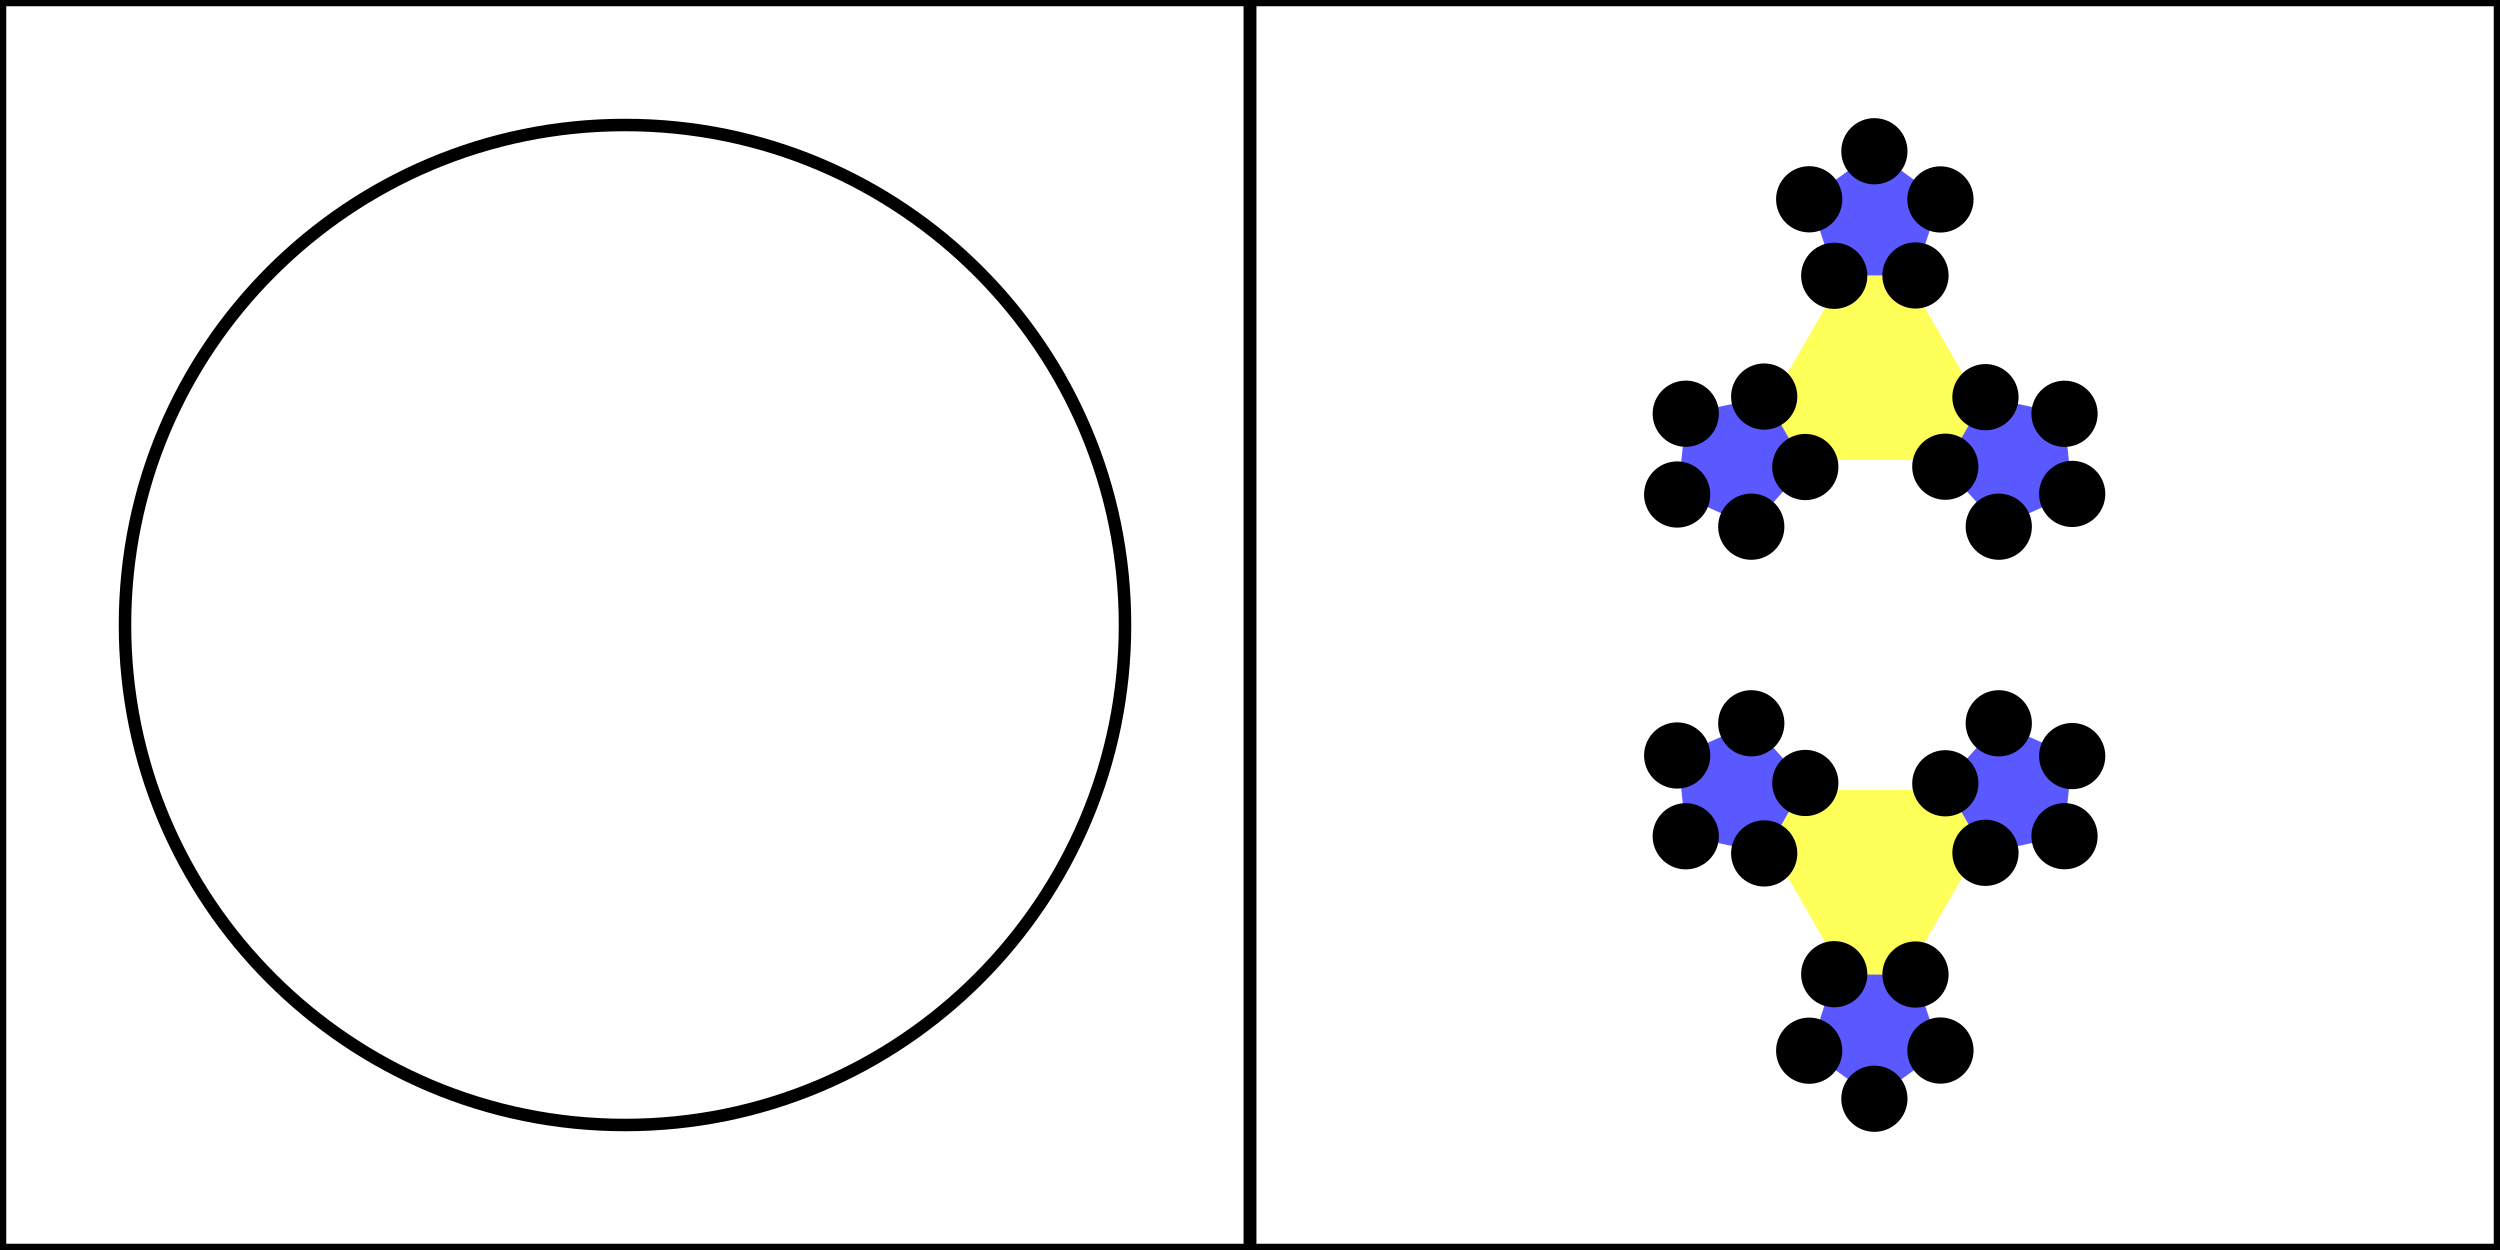
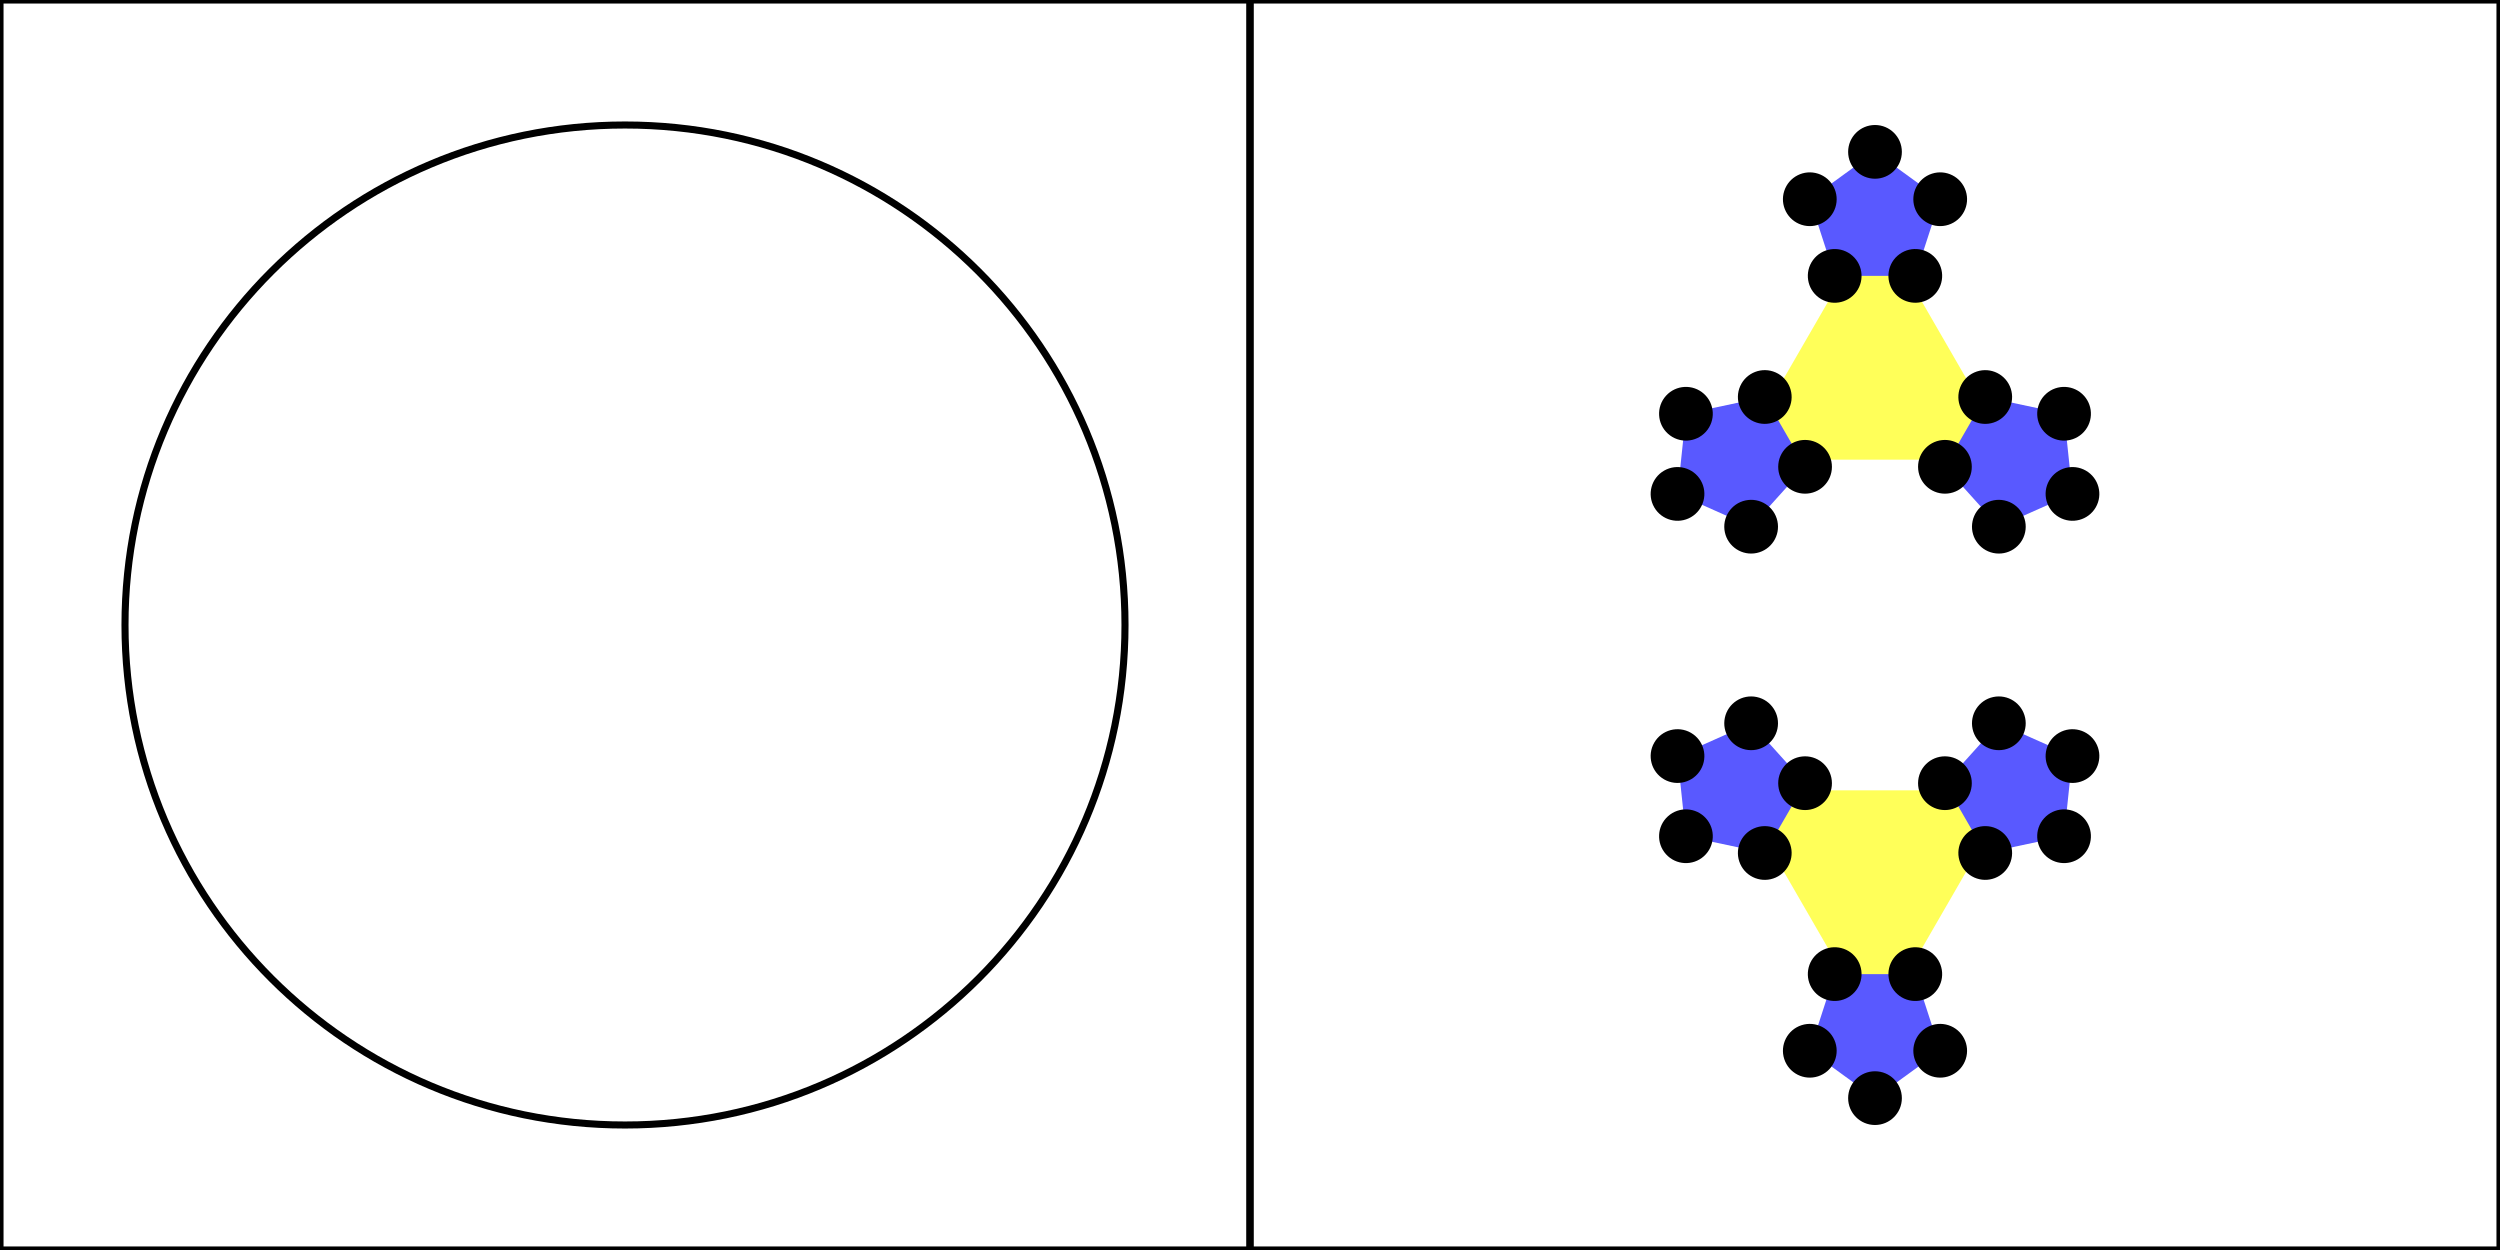
- <svg xmlns="http://www.w3.org/2000/svg" version="1.1" width="200.0" height="100.0" font-size="1" viewBox="0 0 200 100">
+ <svg xmlns="http://www.w3.org/2000/svg" version="1.1" width="200.0" height="100.0" font-size="1" viewBox="0 0 200 100" stroke="rgb(0,0,0)" stroke-opacity="1">
  <g>
-     <g stroke="rgb(0,0,0)" stroke-opacity="1.0" fill="rgb(0,0,0)" fill-opacity="0.0" stroke-width="1.0e-2" stroke-linecap="butt" stroke-linejoin="miter" font-size="1.0em" stroke-miterlimit="10.0">
-       <g transform="matrix(100.0,0.0,0.0,100.0,50.0,50.0)">
+     <g fill="rgb(0,0,0)" fill-opacity="0.0">
+       <g stroke="rgb(0,0,0)" stroke-opacity="1.0" stroke-width="0.566" stroke-linecap="butt" stroke-linejoin="miter" font-size="1.0em" stroke-miterlimit="10.0">
        <g>
-           <path d="M 1.5,0.5 l -1.1102230246251565e-16,-1.0 h -1.0 l -1.1102230246251565e-16,1.0 h 1.0 Z" />
+           <path d="M 200.0,100.0 l -1.1102230246251565e-14,-100.0 h -100.0 l -1.1102230246251565e-14,100.0 Z" />
          <g>
            <g>
              <g fill="rgb(255,255,89)" fill-opacity="1.0" stroke-width="0.0">
-                 <path d="M 1.11,0.132 l -0.11,0.191 l -0.11,-0.191 l 0.221,-5.551115123125783e-17 Z" />
+                 <g fill="rgb(255,255,89)" fill-opacity="1.0">
+                   <g fill="rgb(255,255,89)" fill-opacity="1.0">
+                     <path d="M 161.049,63.229 l -11.049,19.137 l -11.049,-19.137 Z" />
+                   </g>
+                 </g>
              </g>
              <g>
                <g fill="rgb(89,89,255)" fill-opacity="1.0" stroke-width="0.0">
-                   <path d="M 1.099,7.863926177779756e-2 l 5.890173781772905e-2,2.622474329097557e-2 l -6.73957501115411e-3,6.412277292269172e-2 l -6.306702424435173e-2,1.340530982813936e-2 l -3.223798954116893e-2,-5.5837835819178595e-2 l 4.3142850978945727e-2,-4.7914990222628066e-2 Z" />
-                 </g>
-                 <g fill="rgb(0,0,0)" fill-opacity="1.0">
-                   <path d="M 1.078,8.310769838717735e-2 c -2.467849394946079e-3,-1.1610318569121465e-2 4.943586236282656e-3,-2.3022928629217634e-2 1.655390480540412e-2 -2.549077802416371e-2c 1.1610318569121465e-2,-2.46784939494608e-3 2.3022928629217634e-2,4.943586236282656e-3 2.549077802416371e-2 1.6553904805404116e-2c 2.4678493949460804e-3,1.1610318569121465e-2 -4.943586236282654e-3,2.3022928629217634e-2 -1.6553904805404113e-2 2.549077802416371e-2c -1.1610318569121465e-2,2.4678493949460813e-3 -2.3022928629217634e-2,-4.943586236282652e-3 -2.549077802416372e-2 -1.6553904805404116e-2Z" />
-                 </g>
-                 <g fill="rgb(0,0,0)" fill-opacity="1.0">
-                   <path d="M 1.054,0.148 c -1.1804676534021863e-2,-1.2407214996670356e-3 -2.0368454136846254e-2,-1.1816106110593416e-2 -1.9127732637179217e-2 -2.3620782644615278e-2c 1.240721499667035e-3,-1.1804676534021863e-2 1.1816106110593414e-2,-2.0368454136846254e-2 2.3620782644615274e-2 -1.9127732637179217e-2c 1.1804676534021863e-2,1.240721499667034e-3 2.0368454136846254e-2,1.1816106110593414e-2 1.9127732637179217e-2 2.362078264461527e-2c -1.2407214996670334e-3,1.1804676534021863e-2 -1.1816106110593413e-2,2.0368454136846254e-2 -2.3620782644615274e-2 1.912773263717922e-2Z" />
-                 </g>
-                 <g fill="rgb(0,0,0)" fill-opacity="1.0">
-                   <path d="M 1.108,0.191 c -4.8278419292777375e-3,1.0843510511754495e-2 -1.7531983191147044e-2,1.5720173438195578e-2 -2.8375493702901537e-2 1.0892331508917842e-2c -1.0843510511754495e-2,-4.827841929277737e-3 -1.5720173438195578e-2,-1.7531983191147044e-2 -1.0892331508917844e-2 -2.8375493702901534e-2c 4.827841929277736e-3,-1.0843510511754495e-2 1.753198319114704e-2,-1.572017343819558e-2 2.837549370290153e-2 -1.0892331508917844e-2c 1.0843510511754497e-2,4.827841929277736e-3 1.572017343819558e-2,1.753198319114704e-2 1.089233150891785e-2 2.8375493702901537e-2Z" />
-                 </g>
-                 <g fill="rgb(0,0,0)" fill-opacity="1.0">
-                   <path d="M 1.166,0.153 c 8.820906129416353e-3,7.942379553298082e-3 9.533092634525531e-3,2.153170760444158e-2 1.5907130812274507e-3 3.0352613733857933e-2c -7.942379553298082e-3,8.820906129416353e-3 -2.1531707604441577e-2,9.533092634525533e-3 -3.0352613733857926e-2 1.5907130812274524e-3c -8.820906129416354e-3,-7.94237955329808e-3 -9.533092634525533e-3,-2.1531707604441577e-2 -1.5907130812274541e-3 -3.0352613733857926e-2c 7.94237955329808e-3,-8.820906129416354e-3 2.1531707604441577e-2,-9.533092634525533e-3 3.0352613733857933e-2 -1.5907130812274559e-3Z" />
-                 </g>
-                 <g fill="rgb(0,0,0)" fill-opacity="1.0">
-                   <path d="M 1.147,8.625139312904692e-2 c 1.0279461728829323e-2,-5.934849996264074e-3 2.3423758457185105e-2,-2.412846302826104e-3 2.9358608453449175e-2 7.86661542600322e-3c 5.9348499962640746e-3,1.0279461728829323e-2 2.412846302826104e-3,2.3423758457185105e-2 -7.866615426003216e-3 2.9358608453449175e-2c -1.0279461728829323e-2,5.9348499962640746e-3 -2.34237584571851e-2,2.412846302826106e-3 -2.9358608453449175e-2 -7.866615426003216e-3c -5.934849996264075e-3,-1.0279461728829322e-2 -2.412846302826106e-3,-2.34237584571851e-2 7.866615426003216e-3 -2.935860845344918e-2Z" />
+                   <g fill="rgb(89,89,255)" fill-opacity="1.0">
+                     <g fill="rgb(89,89,255)" fill-opacity="1.0">
+                       <path d="M 159.909,57.864 l 5.89,2.622 l -0.674,6.412 l -6.307,1.341 l -3.224,-5.584 Z" />
+                     </g>
+                   </g>
+                 </g>
+                 <g fill="rgb(0,0,0)" fill-opacity="1.0" stroke-width="0.0">
+                   <g fill="rgb(0,0,0)" fill-opacity="1.0">
+                     <g fill="rgb(0,0,0)" fill-opacity="1.0">
+                       <path d="M 157.806,58.311 c -0.247,-1.161 0.494,-2.302 1.655 -2.549c 1.161,-0.247 2.302,0.494 2.549 1.655c 0.247,1.161 -0.494,2.302 -1.655 2.549c -1.161,0.247 -2.302,-0.494 -2.549 -1.655Z" />
+                     </g>
+                   </g>
+                 </g>
+                 <g fill="rgb(0,0,0)" fill-opacity="1.0" stroke-width="0.0">
+                   <g fill="rgb(0,0,0)" fill-opacity="1.0">
+                     <g fill="rgb(0,0,0)" fill-opacity="1.0">
+                       <path d="M 155.37,64.793 c -1.18,-0.124 -2.037,-1.182 -1.913 -2.362c 0.124,-1.18 1.182,-2.037 2.362 -1.913c 1.18,0.124 2.037,1.182 1.913 2.362c -0.124,1.18 -1.182,2.037 -2.362 1.913Z" />
+                     </g>
+                   </g>
+                 </g>
+                 <g fill="rgb(0,0,0)" fill-opacity="1.0" stroke-width="0.0">
+                   <g fill="rgb(0,0,0)" fill-opacity="1.0">
+                     <g fill="rgb(0,0,0)" fill-opacity="1.0">
+                       <path d="M 160.782,69.113 c -0.483,1.084 -1.753,1.572 -2.838 1.089c -1.084,-0.483 -1.572,-1.753 -1.089 -2.838c 0.483,-1.084 1.753,-1.572 2.838 -1.089c 1.084,0.483 1.572,1.753 1.089 2.838Z" />
+                     </g>
+                   </g>
+                 </g>
+                 <g fill="rgb(0,0,0)" fill-opacity="1.0" stroke-width="0.0">
+                   <g fill="rgb(0,0,0)" fill-opacity="1.0">
+                     <g fill="rgb(0,0,0)" fill-opacity="1.0">
+                       <path d="M 166.563,65.302 c 0.882,0.794 0.953,2.153 0.159 3.035c -0.794,0.882 -2.153,0.953 -3.035 0.159c -0.882,-0.794 -0.953,-2.153 -0.159 -3.035c 0.794,-0.882 2.153,-0.953 3.035 -0.159Z" />
+                     </g>
+                   </g>
+                 </g>
+                 <g fill="rgb(0,0,0)" fill-opacity="1.0" stroke-width="0.0">
+                   <g fill="rgb(0,0,0)" fill-opacity="1.0">
+                     <g fill="rgb(0,0,0)" fill-opacity="1.0">
+                       <path d="M 164.724,58.625 c 1.028,-0.593 2.342,-0.241 2.936 0.787c 0.593,1.028 0.241,2.342 -0.787 2.936c -1.028,0.593 -2.342,0.241 -2.936 -0.787c -0.593,-1.028 -0.241,-2.342 0.787 -2.936Z" />
+                     </g>
+                   </g>
                </g>
              </g>
              <g>
                <g fill="rgb(89,89,255)" fill-opacity="1.0" stroke-width="0.0">
-                   <path d="M 0.849,0.169 l -6.739575011154141e-3,-6.412277292269171e-2 l 5.890173781772902e-2,-2.6224743290975596e-2 l 4.314285097894575e-2,4.7914990222628025e-2 l -3.223798954116888e-2,5.5837835819178616e-2 l -6.306702424435173e-2,-1.3405309828139332e-2 Z" />
-                 </g>
-                 <g fill="rgb(0,0,0)" fill-opacity="1.0">
-                   <path d="M 0.863,0.185 c -8.820906129416346e-3,7.942379553298089e-3 -2.2410234180559842e-2,7.230193048188928e-3 -3.0352613733857933e-2 -1.590713081227416e-3c -7.942379553298089e-3,-8.820906129416346e-3 -7.230193048188929e-3,-2.2410234180559842e-2 1.5907130812274125e-3 -3.035261373385793e-2c 8.820906129416344e-3,-7.94237955329809e-3 2.2410234180559842e-2,-7.23019304818893e-3 3.0352613733857926e-2 1.5907130812274125e-3c 7.94237955329809e-3,8.820906129416344e-3 7.2301930481889305e-3,2.2410234180559842e-2 -1.5907130812274073e-3 3.0352613733857933e-2Z" />
-                 </g>
-                 <g fill="rgb(0,0,0)" fill-opacity="1.0">
-                   <path d="M 0.931,0.174 c 4.827841929277749e-3,1.084351051175449e-2 -4.882099716331696e-5,2.35476517736238e-2 -1.0892331508917805e-2 2.837549370290155e-2c -1.084351051175449e-2,4.82784192927775e-3 -2.35476517736238e-2,-4.882099716331523e-5 -2.8375493702901548e-2 -1.0892331508917802e-2c -4.8278419292777505e-3,-1.084351051175449e-2 4.882099716331523e-5,-2.35476517736238e-2 1.0892331508917798e-2 -2.8375493702901548e-2c 1.0843510511754488e-2,-4.8278419292777505e-3 2.35476517736238e-2,4.882099716331349e-5 2.8375493702901555e-2 1.0892331508917798e-2Z" />
-                 </g>
-                 <g fill="rgb(0,0,0)" fill-opacity="1.0">
-                   <path d="M 0.942,0.105 c 1.1804676534021862e-2,-1.2407214996670482e-3 2.238006114494825e-2,7.323056103157328e-3 2.36207826446153e-2 1.9127732637179186e-2c 1.2407214996670488e-3,1.1804676534021862e-2 -7.323056103157326e-3,2.238006114494825e-2 -1.9127732637179186e-2 2.36207826446153e-2c -1.1804676534021862e-2,1.2407214996670497e-3 -2.238006114494825e-2,-7.323056103157326e-3 -2.36207826446153e-2 -1.912773263717918e-2c -1.2407214996670503e-3,-1.1804676534021862e-2 7.323056103157324e-3,-2.238006114494825e-2 1.9127732637179186e-2 -2.3620782644615305e-2Z" />
-                 </g>
-                 <g fill="rgb(0,0,0)" fill-opacity="1.0">
-                   <path d="M 0.88,7.417082516841784e-2 c 2.4678493949460666e-3,-1.1610318569121465e-2 1.3880459455042224e-2,-1.9021754200350214e-2 2.5490778024163687e-2 -1.6553904805404147e-2c 1.1610318569121465e-2,2.4678493949460657e-3 1.9021754200350214e-2,1.3880459455042224e-2 1.6553904805404147e-2 2.5490778024163684e-2c -2.4678493949460653e-3,1.1610318569121465e-2 -1.388045945504222e-2,1.9021754200350214e-2 -2.549077802416368e-2 1.6553904805404147e-2c -1.1610318569121465e-2,-2.4678493949460644e-3 -1.9021754200350214e-2,-1.388045945504222e-2 -1.655390480540415e-2 -2.5490778024163684e-2Z" />
-                 </g>
-                 <g fill="rgb(0,0,0)" fill-opacity="1.0">
-                   <path d="M 0.831,0.123 c -1.0279461728829329e-2,-5.934849996264065e-3 -1.380146542226731e-2,-1.907914672461984e-2 -7.866615426003247e-3 -2.935860845344917e-2c 5.934849996264064e-3,-1.0279461728829329e-2 1.907914672461984e-2,-1.3801465422267312e-2 2.935860845344916e-2 -7.866615426003249e-3c 1.0279461728829329e-2,5.934849996264064e-3 1.3801465422267314e-2,1.9079146724619838e-2 7.86661542600325e-3 2.935860845344916e-2c -5.934849996264063e-3,1.027946172882933e-2 -1.9079146724619835e-2,1.3801465422267314e-2 -2.9358608453449165e-2 7.866615426003254e-3Z" />
+                   <g fill="rgb(89,89,255)" fill-opacity="1.0">
+                     <g fill="rgb(89,89,255)" fill-opacity="1.0">
+                       <path d="M 134.875,66.899 l -0.674,-6.412 l 5.89,-2.622 l 4.314,4.791 l -3.224,5.584 Z" />
+                     </g>
+                   </g>
+                 </g>
+                 <g fill="rgb(0,0,0)" fill-opacity="1.0" stroke-width="0.0">
+                   <g fill="rgb(0,0,0)" fill-opacity="1.0">
+                     <g fill="rgb(0,0,0)" fill-opacity="1.0">
+                       <path d="M 136.313,68.496 c -0.882,0.794 -2.241,0.723 -3.035 -0.159c -0.794,-0.882 -0.723,-2.241 0.159 -3.035c 0.882,-0.794 2.241,-0.723 3.035 0.159c 0.794,0.882 0.723,2.241 -0.159 3.035Z" />
+                     </g>
+                   </g>
+                 </g>
+                 <g fill="rgb(0,0,0)" fill-opacity="1.0" stroke-width="0.0">
+                   <g fill="rgb(0,0,0)" fill-opacity="1.0">
+                     <g fill="rgb(0,0,0)" fill-opacity="1.0">
+                       <path d="M 143.145,67.365 c 0.483,1.084 -4.8820997163318e-3,2.355 -1.089 2.838c -1.084,0.483 -2.355,-4.882099716331689e-3 -2.838 -1.089c -0.483,-1.084 4.882099716331578e-3,-2.355 1.089 -2.838c 1.084,-0.483 2.355,4.882099716331467e-3 2.838 1.089Z" />
+                     </g>
+                   </g>
+                 </g>
+                 <g fill="rgb(0,0,0)" fill-opacity="1.0" stroke-width="0.0">
+                   <g fill="rgb(0,0,0)" fill-opacity="1.0">
+                     <g fill="rgb(0,0,0)" fill-opacity="1.0">
+                       <path d="M 144.181,60.518 c 1.18,-0.124 2.238,0.732 2.362 1.913c 0.124,1.18 -0.732,2.238 -1.913 2.362c -1.18,0.124 -2.238,-0.732 -2.362 -1.913c -0.124,-1.18 0.732,-2.238 1.913 -2.362Z" />
+                     </g>
+                   </g>
+                 </g>
+                 <g fill="rgb(0,0,0)" fill-opacity="1.0" stroke-width="0.0">
+                   <g fill="rgb(0,0,0)" fill-opacity="1.0">
+                     <g fill="rgb(0,0,0)" fill-opacity="1.0">
+                       <path d="M 137.989,57.417 c 0.247,-1.161 1.388,-1.902 2.549 -1.655c 1.161,0.247 1.902,1.388 1.655 2.549c -0.247,1.161 -1.388,1.902 -2.549 1.655c -1.161,-0.247 -1.902,-1.388 -1.655 -2.549Z" />
+                     </g>
+                   </g>
+                 </g>
+                 <g fill="rgb(0,0,0)" fill-opacity="1.0" stroke-width="0.0">
+                   <g fill="rgb(0,0,0)" fill-opacity="1.0">
+                     <g fill="rgb(0,0,0)" fill-opacity="1.0">
+                       <path d="M 133.127,62.348 c -1.028,-0.593 -1.38,-1.908 -0.787 -2.936c 0.593,-1.028 1.908,-1.38 2.936 -0.787c 1.028,0.593 1.38,1.908 0.787 2.936c -0.593,1.028 -1.908,1.38 -2.936 0.787Z" />
+                     </g>
+                   </g>
                </g>
              </g>
              <g>
                <g fill="rgb(89,89,255)" fill-opacity="1.0" stroke-width="0.0">
-                   <path d="M 1.052,0.341 l -5.21621628065749e-2,3.7898029631716124e-2 l -5.2162162806574895e-2,-3.789802963171614e-2 l 1.9924173265406006e-2,-6.1320300050767364e-2 l 6.447597908233779e-2,2.38609055041538e-18 l 1.9924173265406006e-2,6.132030005076738e-2 Z" />
-                 </g>
-                 <g fill="rgb(0,0,0)" fill-opacity="1.0">
-                   <path d="M 1.059,0.32 c 1.1288755524362419e-2,3.667939015823378e-3 1.7466647944277176e-2,1.5792735581028707e-2 1.37987089284538e-2 2.7081491105391126e-2c -3.667939015823377e-3,1.1288755524362419e-2 -1.5792735581028707e-2,1.7466647944277176e-2 -2.7081491105391122e-2 1.37987089284538e-2c -1.1288755524362419e-2,-3.6679390158233767e-3 -1.7466647944277176e-2,-1.5792735581028703e-2 -1.37987089284538e-2 -2.708149110539112e-2c 3.667939015823376e-3,-1.1288755524362419e-2 1.5792735581028703e-2,-1.7466647944277176e-2 2.7081491105391122e-2 -1.3798708928453807e-2Z" />
-                 </g>
-                 <g fill="rgb(0,0,0)" fill-opacity="1.0">
-                   <path d="M 1.015,0.267 c 6.976834604744115e-3,-9.60278901208745e-3 2.041727513400957e-2,-1.1731545663030377e-2 3.0020064146097016e-2 -4.754711058286265e-3c 9.60278901208745e-3,6.9768346047441145e-3 1.1731545663030378e-2,2.0417275134009566e-2 4.754711058286265e-3 3.0020064146097016e-2c -6.9768346047441145e-3,9.60278901208745e-3 -2.0417275134009566e-2,1.173154566303038e-2 -3.0020064146097016e-2 4.7547110582862664e-3c -9.602789012087451e-3,-6.976834604744114e-3 -1.173154566303038e-2,-2.0417275134009566e-2 -4.7547110582862664e-3 -3.0020064146097016e-2Z" />
-                 </g>
-                 <g fill="rgb(0,0,0)" fill-opacity="1.0">
-                   <path d="M 0.95,0.292 c -6.976834604744118e-3,-9.602789012087446e-3 -4.848077953801199e-3,-2.30432295413529e-2 4.754711058286246e-3 -3.0020064146097016e-2c 9.602789012087446e-3,-6.976834604744119e-3 2.30432295413529e-2,-4.8480779538012005e-3 3.0020064146097016e-2 4.754711058286242e-3c 6.976834604744119e-3,9.602789012087446e-3 4.848077953801201e-3,2.30432295413529e-2 -4.754711058286242e-3 3.0020064146097016e-2c -9.602789012087444e-3,6.97683460474412e-3 -2.30432295413529e-2,4.848077953801202e-3 -3.002006414609702e-2 -4.754711058286242e-3Z" />
-                 </g>
-                 <g fill="rgb(0,0,0)" fill-opacity="1.0">
-                   <path d="M 0.954,0.361 c -1.1288755524362419e-2,3.6679390158233806e-3 -2.3413552089567753e-2,-2.509953404091371e-3 -2.7081491105391133e-2 -1.379870892845379e-2c -3.6679390158233815e-3,-1.1288755524362419e-2 2.5099534040913694e-3,-2.3413552089567753e-2 1.3798708928453786e-2 -2.7081491105391133e-2c 1.1288755524362419e-2,-3.667939015823382e-3 2.341355208956775e-2,2.5099534040913677e-3 2.7081491105391133e-2 1.3798708928453782e-2c 3.667939015823383e-3,1.1288755524362419e-2 -2.5099534040913677e-3,2.341355208956775e-2 -1.3798708928453786e-2 2.7081491105391136e-2Z" />
-                 </g>
-                 <g fill="rgb(0,0,0)" fill-opacity="1.0">
-                   <path d="M 1.021,0.379 c 0.0,1.1869699992528135e-2 -9.622293034917797e-3,2.1491993027445935e-2 -2.1491993027445932e-2 2.1491993027445935e-2c -1.1869699992528135e-2,7.268095051344471e-19 -2.1491993027445935e-2,-9.622293034917797e-3 -2.1491993027445935e-2 -2.149199302744593e-2c -1.4536190102688943e-18,-1.1869699992528135e-2 9.622293034917795e-3,-2.1491993027445935e-2 2.1491993027445925e-2 -2.1491993027445935e-2c 1.1869699992528135e-2,-2.1804285154033415e-18 2.1491993027445935e-2,9.622293034917793e-3 2.1491993027445946e-2 2.149199302744593e-2Z" />
+                   <g fill="rgb(89,89,255)" fill-opacity="1.0">
+                     <g fill="rgb(89,89,255)" fill-opacity="1.0">
+                       <path d="M 155.216,84.061 l -5.216,3.79 l -5.216,-3.79 l 1.992,-6.132 l 6.448,2.3860905504153803e-16 Z" />
+                     </g>
+                   </g>
+                 </g>
+                 <g fill="rgb(0,0,0)" fill-opacity="1.0" stroke-width="0.0">
+                   <g fill="rgb(0,0,0)" fill-opacity="1.0">
+                     <g fill="rgb(0,0,0)" fill-opacity="1.0">
+                       <path d="M 155.88,82.017 c 1.129,0.367 1.747,1.579 1.38 2.708c -0.367,1.129 -1.579,1.747 -2.708 1.38c -1.129,-0.367 -1.747,-1.579 -1.38 -2.708c 0.367,-1.129 1.579,-1.747 2.708 -1.38Z" />
+                     </g>
+                   </g>
+                 </g>
+                 <g fill="rgb(0,0,0)" fill-opacity="1.0" stroke-width="0.0">
+                   <g fill="rgb(0,0,0)" fill-opacity="1.0">
+                     <g fill="rgb(0,0,0)" fill-opacity="1.0">
+                       <path d="M 151.485,76.666 c 0.698,-0.96 2.042,-1.173 3.002 -0.475c 0.96,0.698 1.173,2.042 0.475 3.002c -0.698,0.96 -2.042,1.173 -3.002 0.475c -0.96,-0.698 -1.173,-2.042 -0.475 -3.002Z" />
+                     </g>
+                   </g>
+                 </g>
+                 <g fill="rgb(0,0,0)" fill-opacity="1.0" stroke-width="0.0">
+                   <g fill="rgb(0,0,0)" fill-opacity="1.0">
+                     <g fill="rgb(0,0,0)" fill-opacity="1.0">
+                       <path d="M 145.037,79.192 c -0.698,-0.96 -0.485,-2.304 0.475 -3.002c 0.96,-0.698 2.304,-0.485 3.002 0.475c 0.698,0.96 0.485,2.304 -0.475 3.002c -0.96,0.698 -2.304,0.485 -3.002 -0.475Z" />
+                     </g>
+                   </g>
+                 </g>
+                 <g fill="rgb(0,0,0)" fill-opacity="1.0" stroke-width="0.0">
+                   <g fill="rgb(0,0,0)" fill-opacity="1.0">
+                     <g fill="rgb(0,0,0)" fill-opacity="1.0">
+                       <path d="M 145.448,86.105 c -1.129,0.367 -2.341,-0.251 -2.708 -1.38c -0.367,-1.129 0.251,-2.341 1.38 -2.708c 1.129,-0.367 2.341,0.251 2.708 1.38c 0.367,1.129 -0.251,2.341 -1.38 2.708Z" />
+                     </g>
+                   </g>
+                 </g>
+                 <g fill="rgb(0,0,0)" fill-opacity="1.0" stroke-width="0.0">
+                   <g fill="rgb(0,0,0)" fill-opacity="1.0">
+                     <g fill="rgb(0,0,0)" fill-opacity="1.0">
+                       <path d="M 152.149,87.851 c 0.0,1.187 -0.962,2.149 -2.149 2.149c -1.187,7.268095051344472e-17 -2.149,-0.962 -2.149 -2.149c -1.4536190102688944e-16,-1.187 0.962,-2.149 2.149 -2.149c 1.187,-2.1804285154033416e-16 2.149,0.962 2.149 2.149Z" />
+                     </g>
+                   </g>
                </g>
              </g>
            </g>
            <g />
            <g fill="rgb(255,255,89)" fill-opacity="1.0" stroke-width="0.0">
-               <path d="M 1.11,-0.132 l -0.11,-0.191 l -0.11,0.191 l 0.221,5.551115123125783e-17 Z" />
+               <g fill="rgb(255,255,89)" fill-opacity="1.0">
+                 <g fill="rgb(255,255,89)" fill-opacity="1.0">
+                   <path d="M 161.049,36.771 l -11.049,-19.137 l -11.049,19.137 Z" />
+                 </g>
+               </g>
            </g>
            <g>
              <g fill="rgb(89,89,255)" fill-opacity="1.0" stroke-width="0.0">
-                 <path d="M 1.099,-7.863926177779756e-2 l 5.890173781772905e-2,-2.622474329097557e-2 l -6.73957501115411e-3,-6.412277292269172e-2 l -6.306702424435173e-2,-1.340530982813936e-2 l -3.223798954116893e-2,5.5837835819178595e-2 l 4.3142850978945727e-2,4.7914990222628066e-2 Z" />
-               </g>
-               <g fill="rgb(0,0,0)" fill-opacity="1.0">
-                 <path d="M 1.078,-8.310769838717735e-2 c -2.467849394946079e-3,1.1610318569121465e-2 4.943586236282656e-3,2.3022928629217634e-2 1.655390480540412e-2 2.549077802416371e-2c 1.1610318569121465e-2,2.46784939494608e-3 2.3022928629217634e-2,-4.943586236282656e-3 2.549077802416371e-2 -1.6553904805404116e-2c 2.4678493949460804e-3,-1.1610318569121465e-2 -4.943586236282654e-3,-2.3022928629217634e-2 -1.6553904805404113e-2 -2.549077802416371e-2c -1.1610318569121465e-2,-2.4678493949460813e-3 -2.3022928629217634e-2,4.943586236282652e-3 -2.549077802416372e-2 1.6553904805404116e-2Z" />
-               </g>
-               <g fill="rgb(0,0,0)" fill-opacity="1.0">
-                 <path d="M 1.054,-0.148 c -1.1804676534021863e-2,1.2407214996670356e-3 -2.0368454136846254e-2,1.1816106110593416e-2 -1.9127732637179217e-2 2.3620782644615278e-2c 1.240721499667035e-3,1.1804676534021863e-2 1.1816106110593414e-2,2.0368454136846254e-2 2.3620782644615274e-2 1.9127732637179217e-2c 1.1804676534021863e-2,-1.240721499667034e-3 2.0368454136846254e-2,-1.1816106110593414e-2 1.9127732637179217e-2 -2.362078264461527e-2c -1.2407214996670334e-3,-1.1804676534021863e-2 -1.1816106110593413e-2,-2.0368454136846254e-2 -2.3620782644615274e-2 -1.912773263717922e-2Z" />
-               </g>
-               <g fill="rgb(0,0,0)" fill-opacity="1.0">
-                 <path d="M 1.108,-0.191 c -4.8278419292777375e-3,-1.0843510511754495e-2 -1.7531983191147044e-2,-1.5720173438195578e-2 -2.8375493702901537e-2 -1.0892331508917842e-2c -1.0843510511754495e-2,4.827841929277737e-3 -1.5720173438195578e-2,1.7531983191147044e-2 -1.0892331508917844e-2 2.8375493702901534e-2c 4.827841929277736e-3,1.0843510511754495e-2 1.753198319114704e-2,1.572017343819558e-2 2.837549370290153e-2 1.0892331508917844e-2c 1.0843510511754497e-2,-4.827841929277736e-3 1.572017343819558e-2,-1.753198319114704e-2 1.089233150891785e-2 -2.8375493702901537e-2Z" />
-               </g>
-               <g fill="rgb(0,0,0)" fill-opacity="1.0">
-                 <path d="M 1.166,-0.153 c 8.820906129416353e-3,-7.942379553298082e-3 9.533092634525531e-3,-2.153170760444158e-2 1.5907130812274507e-3 -3.0352613733857933e-2c -7.942379553298082e-3,-8.820906129416353e-3 -2.1531707604441577e-2,-9.533092634525533e-3 -3.0352613733857926e-2 -1.5907130812274524e-3c -8.820906129416354e-3,7.94237955329808e-3 -9.533092634525533e-3,2.1531707604441577e-2 -1.5907130812274541e-3 3.0352613733857926e-2c 7.94237955329808e-3,8.820906129416354e-3 2.1531707604441577e-2,9.533092634525533e-3 3.0352613733857933e-2 1.5907130812274559e-3Z" />
-               </g>
-               <g fill="rgb(0,0,0)" fill-opacity="1.0">
-                 <path d="M 1.147,-8.625139312904692e-2 c 1.0279461728829323e-2,5.934849996264074e-3 2.3423758457185105e-2,2.412846302826104e-3 2.9358608453449175e-2 -7.86661542600322e-3c 5.9348499962640746e-3,-1.0279461728829323e-2 2.412846302826104e-3,-2.3423758457185105e-2 -7.866615426003216e-3 -2.9358608453449175e-2c -1.0279461728829323e-2,-5.9348499962640746e-3 -2.34237584571851e-2,-2.412846302826106e-3 -2.9358608453449175e-2 7.866615426003216e-3c -5.934849996264075e-3,1.0279461728829322e-2 -2.412846302826106e-3,2.34237584571851e-2 7.866615426003216e-3 2.935860845344918e-2Z" />
+                 <g fill="rgb(89,89,255)" fill-opacity="1.0">
+                   <g fill="rgb(89,89,255)" fill-opacity="1.0">
+                     <path d="M 159.909,42.136 l 5.89,-2.622 l -0.674,-6.412 l -6.307,-1.341 l -3.224,5.584 Z" />
+                   </g>
+                 </g>
+               </g>
+               <g fill="rgb(0,0,0)" fill-opacity="1.0" stroke-width="0.0">
+                 <g fill="rgb(0,0,0)" fill-opacity="1.0">
+                   <g fill="rgb(0,0,0)" fill-opacity="1.0">
+                     <path d="M 157.806,41.689 c -0.247,1.161 0.494,2.302 1.655 2.549c 1.161,0.247 2.302,-0.494 2.549 -1.655c 0.247,-1.161 -0.494,-2.302 -1.655 -2.549c -1.161,-0.247 -2.302,0.494 -2.549 1.655Z" />
+                   </g>
+                 </g>
+               </g>
+               <g fill="rgb(0,0,0)" fill-opacity="1.0" stroke-width="0.0">
+                 <g fill="rgb(0,0,0)" fill-opacity="1.0">
+                   <g fill="rgb(0,0,0)" fill-opacity="1.0">
+                     <path d="M 155.37,35.207 c -1.18,0.124 -2.037,1.182 -1.913 2.362c 0.124,1.18 1.182,2.037 2.362 1.913c 1.18,-0.124 2.037,-1.182 1.913 -2.362c -0.124,-1.18 -1.182,-2.037 -2.362 -1.913Z" />
+                   </g>
+                 </g>
+               </g>
+               <g fill="rgb(0,0,0)" fill-opacity="1.0" stroke-width="0.0">
+                 <g fill="rgb(0,0,0)" fill-opacity="1.0">
+                   <g fill="rgb(0,0,0)" fill-opacity="1.0">
+                     <path d="M 160.782,30.887 c -0.483,-1.084 -1.753,-1.572 -2.838 -1.089c -1.084,0.483 -1.572,1.753 -1.089 2.838c 0.483,1.084 1.753,1.572 2.838 1.089c 1.084,-0.483 1.572,-1.753 1.089 -2.838Z" />
+                   </g>
+                 </g>
+               </g>
+               <g fill="rgb(0,0,0)" fill-opacity="1.0" stroke-width="0.0">
+                 <g fill="rgb(0,0,0)" fill-opacity="1.0">
+                   <g fill="rgb(0,0,0)" fill-opacity="1.0">
+                     <path d="M 166.563,34.698 c 0.882,-0.794 0.953,-2.153 0.159 -3.035c -0.794,-0.882 -2.153,-0.953 -3.035 -0.159c -0.882,0.794 -0.953,2.153 -0.159 3.035c 0.794,0.882 2.153,0.953 3.035 0.159Z" />
+                   </g>
+                 </g>
+               </g>
+               <g fill="rgb(0,0,0)" fill-opacity="1.0" stroke-width="0.0">
+                 <g fill="rgb(0,0,0)" fill-opacity="1.0">
+                   <g fill="rgb(0,0,0)" fill-opacity="1.0">
+                     <path d="M 164.724,41.375 c 1.028,0.593 2.342,0.241 2.936 -0.787c 0.593,-1.028 0.241,-2.342 -0.787 -2.936c -1.028,-0.593 -2.342,-0.241 -2.936 0.787c -0.593,1.028 -0.241,2.342 0.787 2.936Z" />
+                   </g>
+                 </g>
              </g>
            </g>
            <g>
              <g fill="rgb(89,89,255)" fill-opacity="1.0" stroke-width="0.0">
-                 <path d="M 0.849,-0.169 l -6.739575011154141e-3,6.412277292269171e-2 l 5.890173781772902e-2,2.6224743290975596e-2 l 4.314285097894575e-2,-4.7914990222628025e-2 l -3.223798954116888e-2,-5.5837835819178616e-2 l -6.306702424435173e-2,1.3405309828139332e-2 Z" />
-               </g>
-               <g fill="rgb(0,0,0)" fill-opacity="1.0">
-                 <path d="M 0.863,-0.185 c -8.820906129416346e-3,-7.942379553298089e-3 -2.2410234180559842e-2,-7.230193048188928e-3 -3.0352613733857933e-2 1.590713081227416e-3c -7.942379553298089e-3,8.820906129416346e-3 -7.230193048188929e-3,2.2410234180559842e-2 1.5907130812274125e-3 3.035261373385793e-2c 8.820906129416344e-3,7.94237955329809e-3 2.2410234180559842e-2,7.23019304818893e-3 3.0352613733857926e-2 -1.5907130812274125e-3c 7.94237955329809e-3,-8.820906129416344e-3 7.2301930481889305e-3,-2.2410234180559842e-2 -1.5907130812274073e-3 -3.0352613733857933e-2Z" />
-               </g>
-               <g fill="rgb(0,0,0)" fill-opacity="1.0">
-                 <path d="M 0.931,-0.174 c 4.827841929277749e-3,-1.084351051175449e-2 -4.882099716331696e-5,-2.35476517736238e-2 -1.0892331508917805e-2 -2.837549370290155e-2c -1.084351051175449e-2,-4.82784192927775e-3 -2.35476517736238e-2,4.882099716331523e-5 -2.8375493702901548e-2 1.0892331508917802e-2c -4.8278419292777505e-3,1.084351051175449e-2 4.882099716331523e-5,2.35476517736238e-2 1.0892331508917798e-2 2.8375493702901548e-2c 1.0843510511754488e-2,4.8278419292777505e-3 2.35476517736238e-2,-4.882099716331349e-5 2.8375493702901555e-2 -1.0892331508917798e-2Z" />
-               </g>
-               <g fill="rgb(0,0,0)" fill-opacity="1.0">
-                 <path d="M 0.942,-0.105 c 1.1804676534021862e-2,1.2407214996670482e-3 2.238006114494825e-2,-7.323056103157328e-3 2.36207826446153e-2 -1.9127732637179186e-2c 1.2407214996670488e-3,-1.1804676534021862e-2 -7.323056103157326e-3,-2.238006114494825e-2 -1.9127732637179186e-2 -2.36207826446153e-2c -1.1804676534021862e-2,-1.2407214996670497e-3 -2.238006114494825e-2,7.323056103157326e-3 -2.36207826446153e-2 1.912773263717918e-2c -1.2407214996670503e-3,1.1804676534021862e-2 7.323056103157324e-3,2.238006114494825e-2 1.9127732637179186e-2 2.3620782644615305e-2Z" />
-               </g>
-               <g fill="rgb(0,0,0)" fill-opacity="1.0">
-                 <path d="M 0.88,-7.417082516841784e-2 c 2.4678493949460666e-3,1.1610318569121465e-2 1.3880459455042224e-2,1.9021754200350214e-2 2.5490778024163687e-2 1.6553904805404147e-2c 1.1610318569121465e-2,-2.4678493949460657e-3 1.9021754200350214e-2,-1.3880459455042224e-2 1.6553904805404147e-2 -2.5490778024163684e-2c -2.4678493949460653e-3,-1.1610318569121465e-2 -1.388045945504222e-2,-1.9021754200350214e-2 -2.549077802416368e-2 -1.6553904805404147e-2c -1.1610318569121465e-2,2.4678493949460644e-3 -1.9021754200350214e-2,1.388045945504222e-2 -1.655390480540415e-2 2.5490778024163684e-2Z" />
-               </g>
-               <g fill="rgb(0,0,0)" fill-opacity="1.0">
-                 <path d="M 0.831,-0.123 c -1.0279461728829329e-2,5.934849996264065e-3 -1.380146542226731e-2,1.907914672461984e-2 -7.866615426003247e-3 2.935860845344917e-2c 5.934849996264064e-3,1.0279461728829329e-2 1.907914672461984e-2,1.3801465422267312e-2 2.935860845344916e-2 7.866615426003249e-3c 1.0279461728829329e-2,-5.934849996264064e-3 1.3801465422267314e-2,-1.9079146724619838e-2 7.86661542600325e-3 -2.935860845344916e-2c -5.934849996264063e-3,-1.027946172882933e-2 -1.9079146724619835e-2,-1.3801465422267314e-2 -2.9358608453449165e-2 -7.866615426003254e-3Z" />
+                 <g fill="rgb(89,89,255)" fill-opacity="1.0">
+                   <g fill="rgb(89,89,255)" fill-opacity="1.0">
+                     <path d="M 134.875,33.101 l -0.674,6.412 l 5.89,2.622 l 4.314,-4.791 l -3.224,-5.584 Z" />
+                   </g>
+                 </g>
+               </g>
+               <g fill="rgb(0,0,0)" fill-opacity="1.0" stroke-width="0.0">
+                 <g fill="rgb(0,0,0)" fill-opacity="1.0">
+                   <g fill="rgb(0,0,0)" fill-opacity="1.0">
+                     <path d="M 136.313,31.504 c -0.882,-0.794 -2.241,-0.723 -3.035 0.159c -0.794,0.882 -0.723,2.241 0.159 3.035c 0.882,0.794 2.241,0.723 3.035 -0.159c 0.794,-0.882 0.723,-2.241 -0.159 -3.035Z" />
+                   </g>
+                 </g>
+               </g>
+               <g fill="rgb(0,0,0)" fill-opacity="1.0" stroke-width="0.0">
+                 <g fill="rgb(0,0,0)" fill-opacity="1.0">
+                   <g fill="rgb(0,0,0)" fill-opacity="1.0">
+                     <path d="M 143.145,32.635 c 0.483,-1.084 -4.8820997163318e-3,-2.355 -1.089 -2.838c -1.084,-0.483 -2.355,4.882099716331689e-3 -2.838 1.089c -0.483,1.084 4.882099716331578e-3,2.355 1.089 2.838c 1.084,0.483 2.355,-4.882099716331467e-3 2.838 -1.089Z" />
+                   </g>
+                 </g>
+               </g>
+               <g fill="rgb(0,0,0)" fill-opacity="1.0" stroke-width="0.0">
+                 <g fill="rgb(0,0,0)" fill-opacity="1.0">
+                   <g fill="rgb(0,0,0)" fill-opacity="1.0">
+                     <path d="M 144.181,39.482 c 1.18,0.124 2.238,-0.732 2.362 -1.913c 0.124,-1.18 -0.732,-2.238 -1.913 -2.362c -1.18,-0.124 -2.238,0.732 -2.362 1.913c -0.124,1.18 0.732,2.238 1.913 2.362Z" />
+                   </g>
+                 </g>
+               </g>
+               <g fill="rgb(0,0,0)" fill-opacity="1.0" stroke-width="0.0">
+                 <g fill="rgb(0,0,0)" fill-opacity="1.0">
+                   <g fill="rgb(0,0,0)" fill-opacity="1.0">
+                     <path d="M 137.989,42.583 c 0.247,1.161 1.388,1.902 2.549 1.655c 1.161,-0.247 1.902,-1.388 1.655 -2.549c -0.247,-1.161 -1.388,-1.902 -2.549 -1.655c -1.161,0.247 -1.902,1.388 -1.655 2.549Z" />
+                   </g>
+                 </g>
+               </g>
+               <g fill="rgb(0,0,0)" fill-opacity="1.0" stroke-width="0.0">
+                 <g fill="rgb(0,0,0)" fill-opacity="1.0">
+                   <g fill="rgb(0,0,0)" fill-opacity="1.0">
+                     <path d="M 133.127,37.652 c -1.028,0.593 -1.38,1.908 -0.787 2.936c 0.593,1.028 1.908,1.38 2.936 0.787c 1.028,-0.593 1.38,-1.908 0.787 -2.936c -0.593,-1.028 -1.908,-1.38 -2.936 -0.787Z" />
+                   </g>
+                 </g>
              </g>
            </g>
            <g>
              <g fill="rgb(89,89,255)" fill-opacity="1.0" stroke-width="0.0">
-                 <path d="M 1.052,-0.341 l -5.21621628065749e-2,-3.7898029631716124e-2 l -5.2162162806574895e-2,3.789802963171614e-2 l 1.9924173265406006e-2,6.1320300050767364e-2 l 6.447597908233779e-2,-2.38609055041538e-18 l 1.9924173265406006e-2,-6.132030005076738e-2 Z" />
-               </g>
-               <g fill="rgb(0,0,0)" fill-opacity="1.0">
-                 <path d="M 1.059,-0.32 c 1.1288755524362419e-2,-3.667939015823378e-3 1.7466647944277176e-2,-1.5792735581028707e-2 1.37987089284538e-2 -2.7081491105391126e-2c -3.667939015823377e-3,-1.1288755524362419e-2 -1.5792735581028707e-2,-1.7466647944277176e-2 -2.7081491105391122e-2 -1.37987089284538e-2c -1.1288755524362419e-2,3.6679390158233767e-3 -1.7466647944277176e-2,1.5792735581028703e-2 -1.37987089284538e-2 2.708149110539112e-2c 3.667939015823376e-3,1.1288755524362419e-2 1.5792735581028703e-2,1.7466647944277176e-2 2.7081491105391122e-2 1.3798708928453807e-2Z" />
-               </g>
-               <g fill="rgb(0,0,0)" fill-opacity="1.0">
-                 <path d="M 1.015,-0.267 c 6.976834604744115e-3,9.60278901208745e-3 2.041727513400957e-2,1.1731545663030377e-2 3.0020064146097016e-2 4.754711058286265e-3c 9.60278901208745e-3,-6.9768346047441145e-3 1.1731545663030378e-2,-2.0417275134009566e-2 4.754711058286265e-3 -3.0020064146097016e-2c -6.9768346047441145e-3,-9.60278901208745e-3 -2.0417275134009566e-2,-1.173154566303038e-2 -3.0020064146097016e-2 -4.7547110582862664e-3c -9.602789012087451e-3,6.976834604744114e-3 -1.173154566303038e-2,2.0417275134009566e-2 -4.7547110582862664e-3 3.0020064146097016e-2Z" />
-               </g>
-               <g fill="rgb(0,0,0)" fill-opacity="1.0">
-                 <path d="M 0.95,-0.292 c -6.976834604744118e-3,9.602789012087446e-3 -4.848077953801199e-3,2.30432295413529e-2 4.754711058286246e-3 3.0020064146097016e-2c 9.602789012087446e-3,6.976834604744119e-3 2.30432295413529e-2,4.8480779538012005e-3 3.0020064146097016e-2 -4.754711058286242e-3c 6.976834604744119e-3,-9.602789012087446e-3 4.848077953801201e-3,-2.30432295413529e-2 -4.754711058286242e-3 -3.0020064146097016e-2c -9.602789012087444e-3,-6.97683460474412e-3 -2.30432295413529e-2,-4.848077953801202e-3 -3.002006414609702e-2 4.754711058286242e-3Z" />
-               </g>
-               <g fill="rgb(0,0,0)" fill-opacity="1.0">
-                 <path d="M 0.954,-0.361 c -1.1288755524362419e-2,-3.6679390158233806e-3 -2.3413552089567753e-2,2.509953404091371e-3 -2.7081491105391133e-2 1.379870892845379e-2c -3.6679390158233815e-3,1.1288755524362419e-2 2.5099534040913694e-3,2.3413552089567753e-2 1.3798708928453786e-2 2.7081491105391133e-2c 1.1288755524362419e-2,3.667939015823382e-3 2.341355208956775e-2,-2.5099534040913677e-3 2.7081491105391133e-2 -1.3798708928453782e-2c 3.667939015823383e-3,-1.1288755524362419e-2 -2.5099534040913677e-3,-2.341355208956775e-2 -1.3798708928453786e-2 -2.7081491105391136e-2Z" />
-               </g>
-               <g fill="rgb(0,0,0)" fill-opacity="1.0">
-                 <path d="M 1.021,-0.379 c 0.0,-1.1869699992528135e-2 -9.622293034917797e-3,-2.1491993027445935e-2 -2.1491993027445932e-2 -2.1491993027445935e-2c -1.1869699992528135e-2,-7.268095051344471e-19 -2.1491993027445935e-2,9.622293034917797e-3 -2.1491993027445935e-2 2.149199302744593e-2c -1.4536190102688943e-18,1.1869699992528135e-2 9.622293034917795e-3,2.1491993027445935e-2 2.1491993027445925e-2 2.1491993027445935e-2c 1.1869699992528135e-2,2.1804285154033415e-18 2.1491993027445935e-2,-9.622293034917793e-3 2.1491993027445946e-2 -2.149199302744593e-2Z" />
+                 <g fill="rgb(89,89,255)" fill-opacity="1.0">
+                   <g fill="rgb(89,89,255)" fill-opacity="1.0">
+                     <path d="M 155.216,15.939 l -5.216,-3.79 l -5.216,3.79 l 1.992,6.132 l 6.448,-2.3860905504153803e-16 Z" />
+                   </g>
+                 </g>
+               </g>
+               <g fill="rgb(0,0,0)" fill-opacity="1.0" stroke-width="0.0">
+                 <g fill="rgb(0,0,0)" fill-opacity="1.0">
+                   <g fill="rgb(0,0,0)" fill-opacity="1.0">
+                     <path d="M 155.88,17.983 c 1.129,-0.367 1.747,-1.579 1.38 -2.708c -0.367,-1.129 -1.579,-1.747 -2.708 -1.38c -1.129,0.367 -1.747,1.579 -1.38 2.708c 0.367,1.129 1.579,1.747 2.708 1.38Z" />
+                   </g>
+                 </g>
+               </g>
+               <g fill="rgb(0,0,0)" fill-opacity="1.0" stroke-width="0.0">
+                 <g fill="rgb(0,0,0)" fill-opacity="1.0">
+                   <g fill="rgb(0,0,0)" fill-opacity="1.0">
+                     <path d="M 151.485,23.334 c 0.698,0.96 2.042,1.173 3.002 0.475c 0.96,-0.698 1.173,-2.042 0.475 -3.002c -0.698,-0.96 -2.042,-1.173 -3.002 -0.475c -0.96,0.698 -1.173,2.042 -0.475 3.002Z" />
+                   </g>
+                 </g>
+               </g>
+               <g fill="rgb(0,0,0)" fill-opacity="1.0" stroke-width="0.0">
+                 <g fill="rgb(0,0,0)" fill-opacity="1.0">
+                   <g fill="rgb(0,0,0)" fill-opacity="1.0">
+                     <path d="M 145.037,20.808 c -0.698,0.96 -0.485,2.304 0.475 3.002c 0.96,0.698 2.304,0.485 3.002 -0.475c 0.698,-0.96 0.485,-2.304 -0.475 -3.002c -0.96,-0.698 -2.304,-0.485 -3.002 0.475Z" />
+                   </g>
+                 </g>
+               </g>
+               <g fill="rgb(0,0,0)" fill-opacity="1.0" stroke-width="0.0">
+                 <g fill="rgb(0,0,0)" fill-opacity="1.0">
+                   <g fill="rgb(0,0,0)" fill-opacity="1.0">
+                     <path d="M 145.448,13.895 c -1.129,-0.367 -2.341,0.251 -2.708 1.38c -0.367,1.129 0.251,2.341 1.38 2.708c 1.129,0.367 2.341,-0.251 2.708 -1.38c 0.367,-1.129 -0.251,-2.341 -1.38 -2.708Z" />
+                   </g>
+                 </g>
+               </g>
+               <g fill="rgb(0,0,0)" fill-opacity="1.0" stroke-width="0.0">
+                 <g fill="rgb(0,0,0)" fill-opacity="1.0">
+                   <g fill="rgb(0,0,0)" fill-opacity="1.0">
+                     <path d="M 152.149,12.149 c 0.0,-1.187 -0.962,-2.149 -2.149 -2.149c -1.187,-7.268095051344472e-17 -2.149,0.962 -2.149 2.149c -1.4536190102688944e-16,1.187 0.962,2.149 2.149 2.149c 1.187,2.1804285154033416e-16 2.149,-0.962 2.149 -2.149Z" />
+                   </g>
+                 </g>
              </g>
            </g>
          </g>
        </g>
-         <path d="M 0.5,0.5 l -1.1102230246251565e-16,-1.0 h -1.0 l -1.1102230246251565e-16,1.0 h 1.0 Z" />
+         <path d="M 100,100.0 l -1.1102230246251565e-14,-100.0 h -100.0 l -1.1102230246251565e-14,100.0 Z" />
        <g>
-           <path d="M 0.4,5.684341886080803e-17 c 0.0,-0.221 -0.179,-0.4 -0.4 -0.4c -0.221,-1.352707502196356e-17 -0.4,0.179 -0.4 0.4c -2.705415004392712e-17,0.221 0.179,0.4 0.4 0.4c 0.221,4.058122506589068e-17 0.4,-0.179 0.4 -0.4Z" />
+           <path d="M 90.0,50 c 0.0,-22.091 -17.909,-40 -40.0 -40c -22.091,-1.3527075021963561e-15 -40,17.909 -40 40c -2.7054150043927122e-15,22.091 17.909,40 40 40c 22.091,4.058122506589068e-15 40,-17.909 40 -40Z" />
        </g>
      </g>
    </g>
  </g>
</svg>
